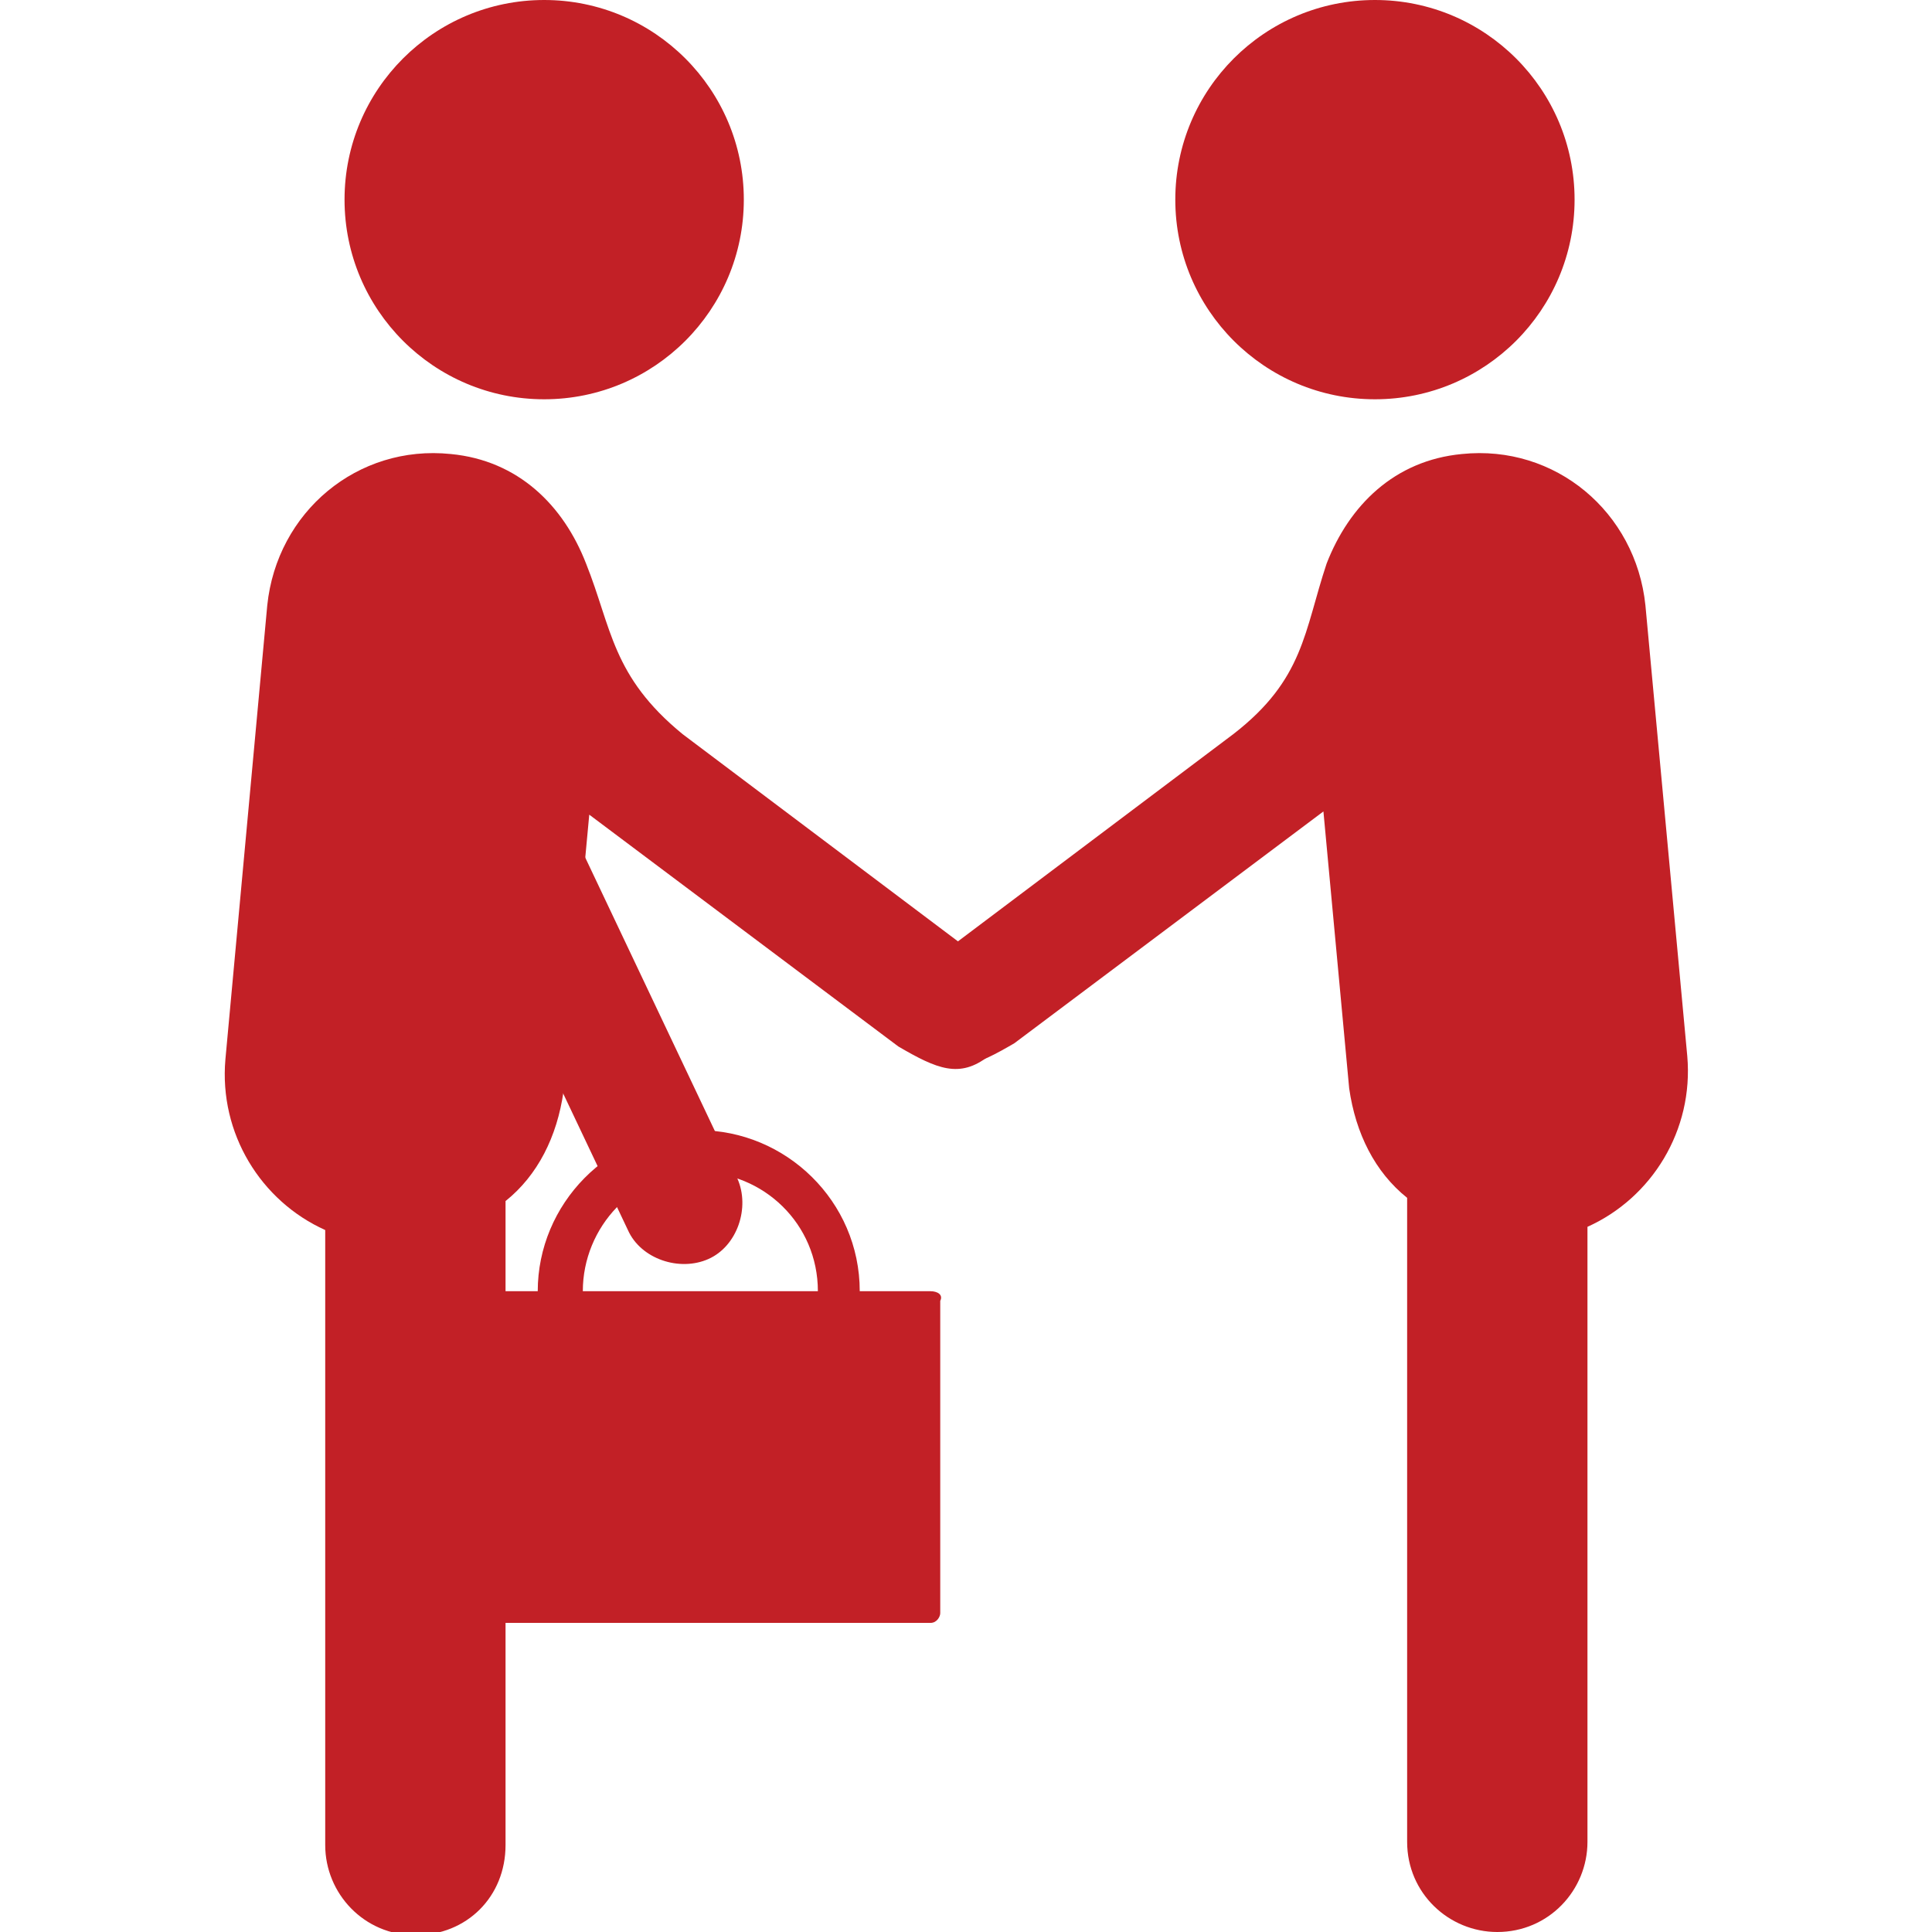
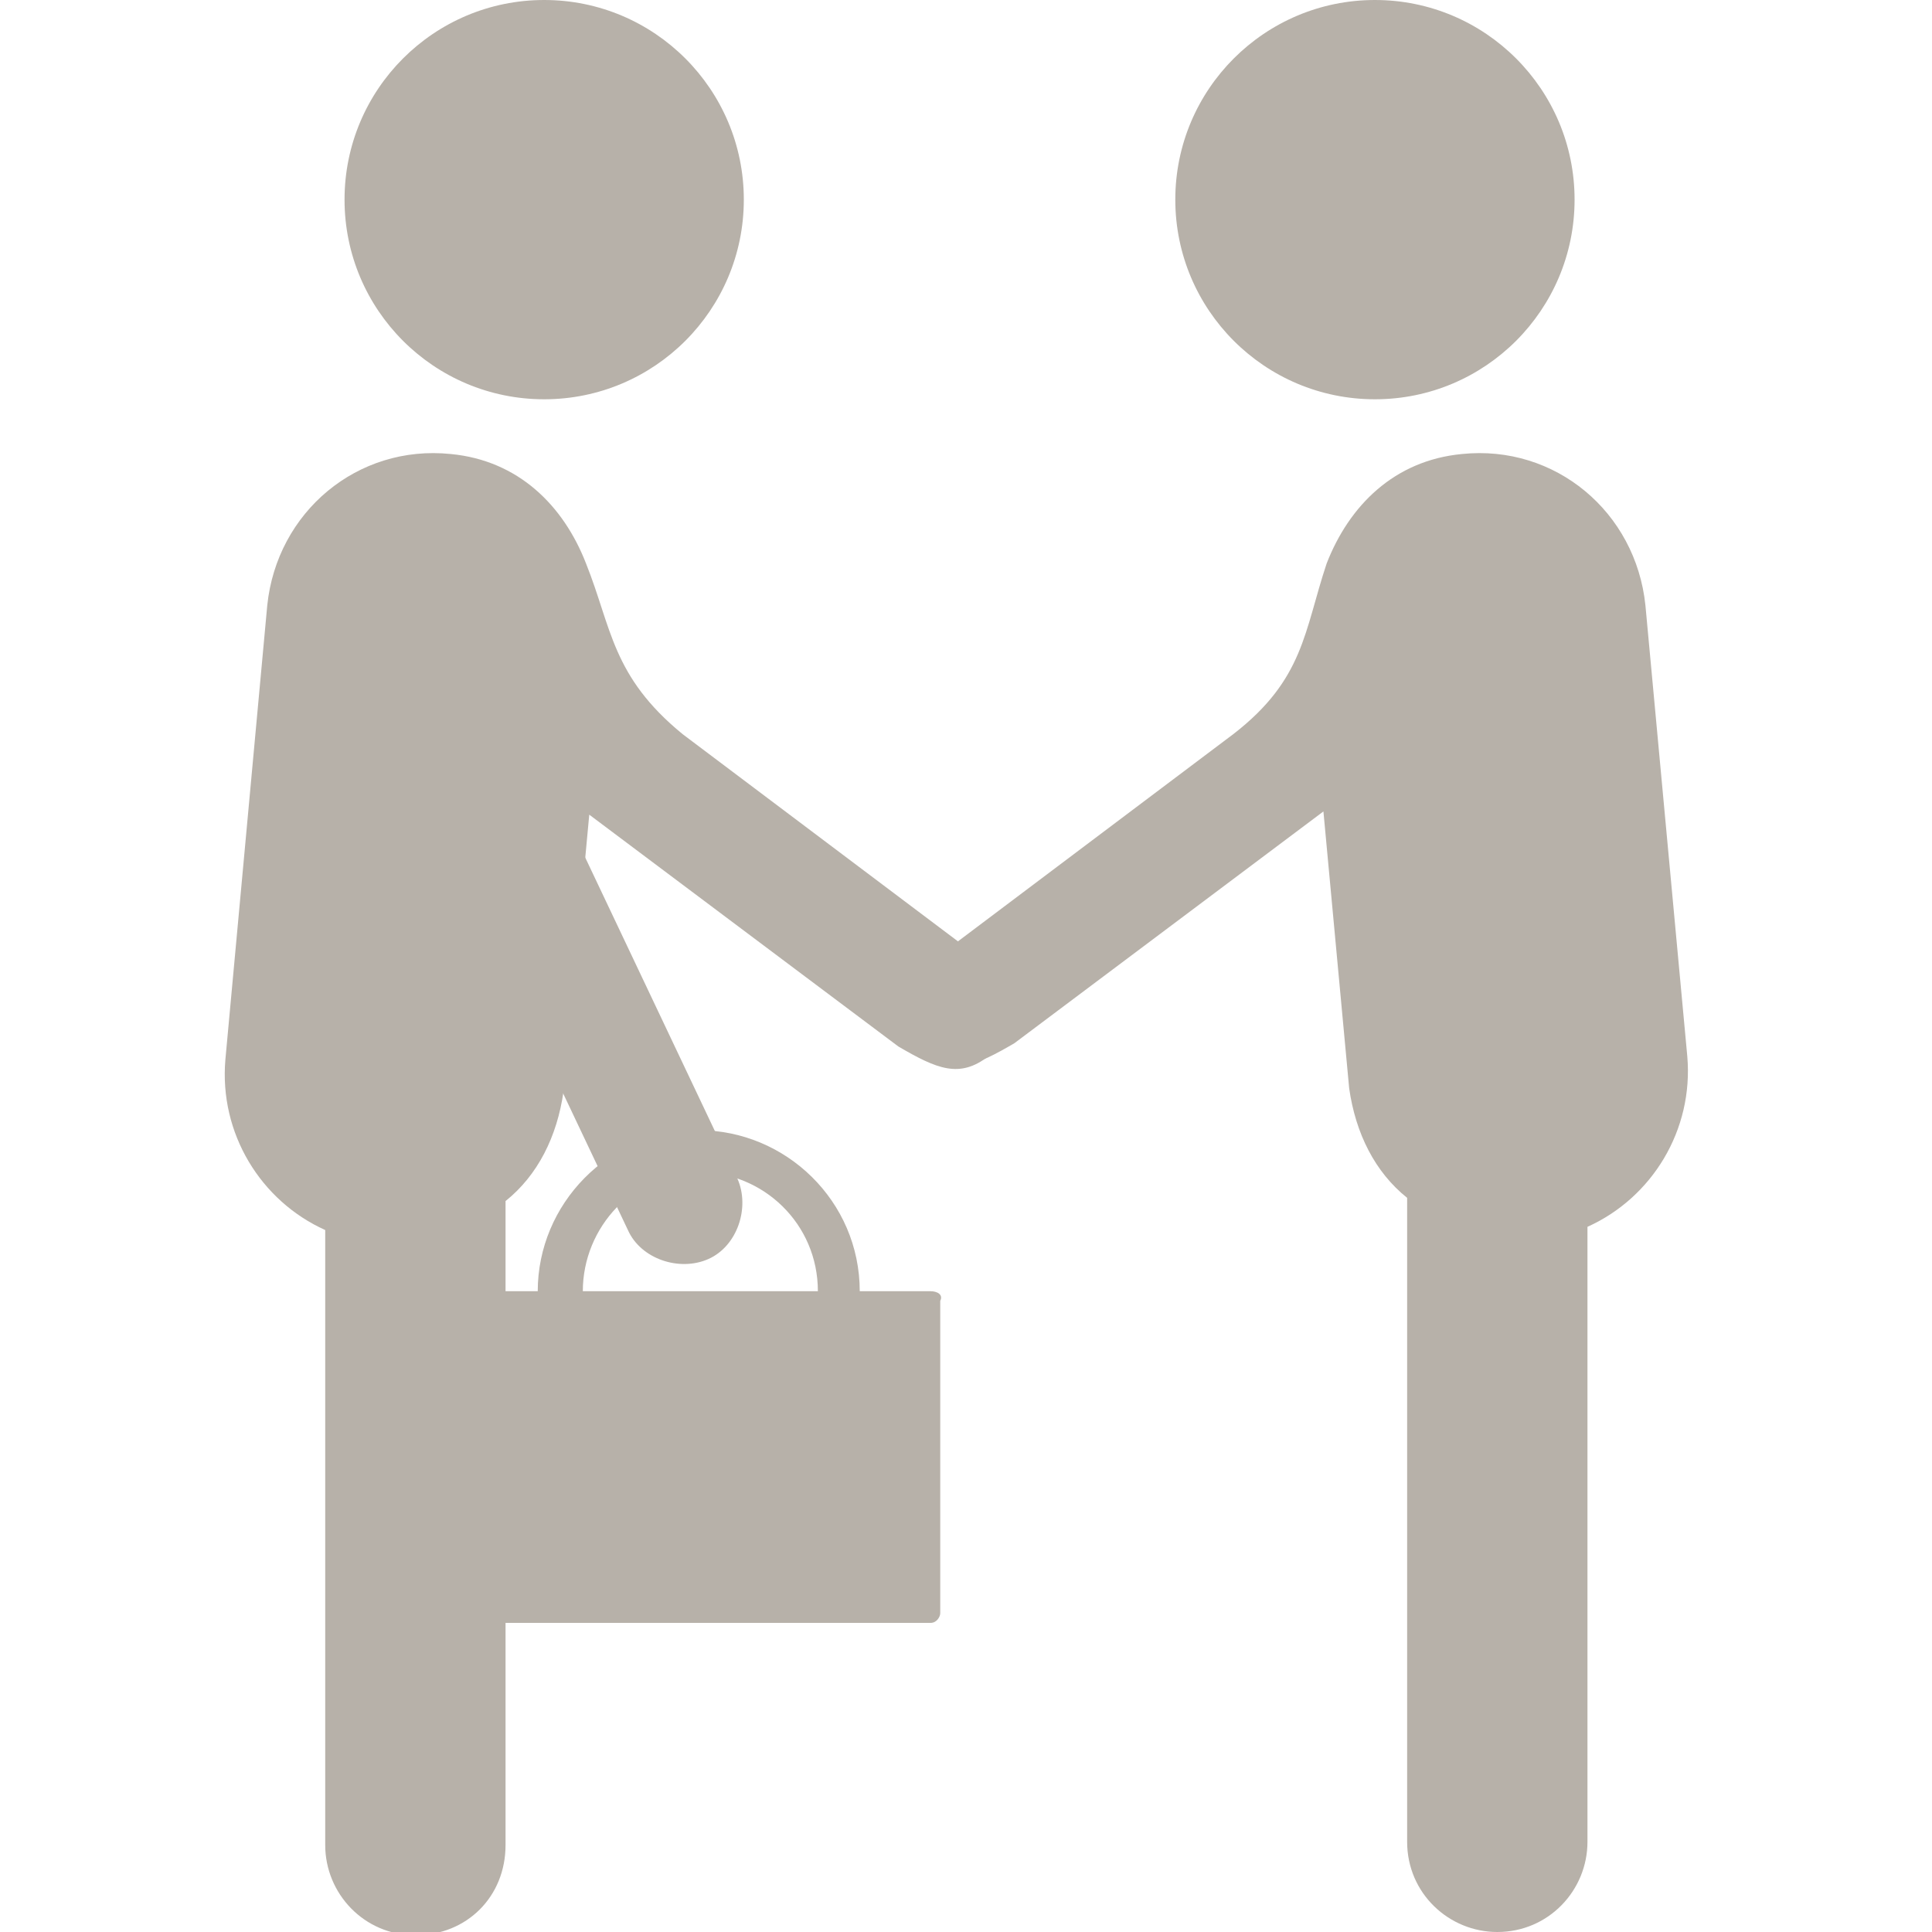
<svg xmlns="http://www.w3.org/2000/svg" version="1.1" id="Layer_1" x="0px" y="0px" width="60px" height="60px" viewBox="0 0 60 60" enable-background="new 0 0 60 60" xml:space="preserve">
  <g>
    <g>
-       <path fill="#C22026" d="M30.9,30.1l-9.7-7.3c-2.2-1.8-2.2-3.3-3-5.3l-0.4-0.1l0.4,0.1c-0.7-1.8-2.1-3.2-4.2-3.4    c-2.9-0.3-5.4,1.8-5.7,4.7L7,32.9c-0.2,2.3,1.1,4.4,3.1,5.3v19.1c0,1.5,1.2,2.8,2.8,2.8s2.8-1.2,2.8-2.8v-20c1-0.8,1.6-2,1.8-3.4    l0.8-8.6l9.6,7.2c1.2,0.7,1.9,1,2.8,0.3C31.5,32.1,31.6,30.9,30.9,30.1z" />
-       <circle fill="#C22026" cx="16.9" cy="6.2" r="6.2" />
+       <path fill="#B7B1A9" d="M30.9,30.1l-9.7-7.3c-2.2-1.8-2.2-3.3-3-5.3l-0.4-0.1l0.4,0.1c-0.7-1.8-2.1-3.2-4.2-3.4    c-2.9-0.3-5.4,1.8-5.7,4.7L7,32.9c-0.2,2.3,1.1,4.4,3.1,5.3v19.1c0,1.5,1.2,2.8,2.8,2.8s2.8-1.2,2.8-2.8v-20c1-0.8,1.6-2,1.8-3.4    l0.8-8.6l9.6,7.2c1.2,0.7,1.9,1,2.8,0.3C31.5,32.1,31.6,30.9,30.9,30.1z" />
+       <circle fill="#B7B1A9" cx="16.9" cy="6.2" r="6.2" />
    </g>
    <g>
-       <path fill="#C22026" d="M28.6,30.1l9.7-7.3c2.2-1.7,2.2-3.2,2.9-5.3l0.4-0.1l-0.4,0.1c0.7-1.8,2.1-3.2,4.2-3.4    c2.9-0.3,5.4,1.8,5.7,4.7l1.3,14c0.2,2.3-1.1,4.4-3.1,5.3v19.1c0,1.5-1.2,2.8-2.8,2.8c-1.5,0-2.8-1.2-2.8-2.8v-20    c-1-0.8-1.6-2-1.8-3.4l-0.8-8.6l-9.6,7.2c-1.2,0.7-1.9,1-2.8,0.3C28.1,32.1,27.9,30.9,28.6,30.1z" />
-       <circle fill="#C22026" cx="42.7" cy="6.2" r="6.2" />
+       <path fill="#B7B1A9" d="M28.6,30.1l9.7-7.3c2.2-1.7,2.2-3.2,2.9-5.3l0.4-0.1l-0.4,0.1c0.7-1.8,2.1-3.2,4.2-3.4    c2.9-0.3,5.4,1.8,5.7,4.7l1.3,14c0.2,2.3-1.1,4.4-3.1,5.3v19.1c0,1.5-1.2,2.8-2.8,2.8c-1.5,0-2.8-1.2-2.8-2.8v-20    c-1-0.8-1.6-2-1.8-3.4l-0.8-8.6l-9.6,7.2c-1.2,0.7-1.9,1-2.8,0.3C28.1,32.1,27.9,30.9,28.6,30.1z" />
+       <circle fill="#B7B1A9" cx="42.7" cy="6.2" r="6.2" />
    </g>
-     <path fill="#C22026" d="M28.9,40.1h-2.2c0-2.8-2.3-5-5-5c-2.8,0-5,2.3-5,5h-2.2c-0.2,0-0.3,0.2-0.3,0.3v9.7c0,0.2,0.2,0.3,0.3,0.3   h14.4c0.2,0,0.3-0.2,0.3-0.3v-9.7C29.3,40.2,29.1,40.1,28.9,40.1z M21.7,36.4c2,0,3.7,1.6,3.7,3.7h-7.3   C18.1,38.1,19.7,36.4,21.7,36.4z" />
-     <path fill="#C22026" d="M22.9,36.6c0.4,0.9,0,2.1-0.9,2.5l0,0c-0.9,0.4-2.1,0-2.5-0.9l-7.3-15.4c-0.4-0.9,0-2.1,0.9-2.5l0,0   c0.9-0.4,2.1,0,2.5,0.9L22.9,36.6z" />
+     <path fill="#B7B1A9" d="M28.9,40.1h-2.2c0-2.8-2.3-5-5-5c-2.8,0-5,2.3-5,5h-2.2c-0.2,0-0.3,0.2-0.3,0.3v9.7c0,0.2,0.2,0.3,0.3,0.3   h14.4c0.2,0,0.3-0.2,0.3-0.3v-9.7C29.3,40.2,29.1,40.1,28.9,40.1z M21.7,36.4c2,0,3.7,1.6,3.7,3.7h-7.3   C18.1,38.1,19.7,36.4,21.7,36.4z" />
+     <path fill="#B7B1A9" d="M22.9,36.6c0.4,0.9,0,2.1-0.9,2.5l0,0c-0.9,0.4-2.1,0-2.5-0.9l-7.3-15.4c-0.4-0.9,0-2.1,0.9-2.5l0,0   c0.9-0.4,2.1,0,2.5,0.9L22.9,36.6z" />
  </g>
</svg>
